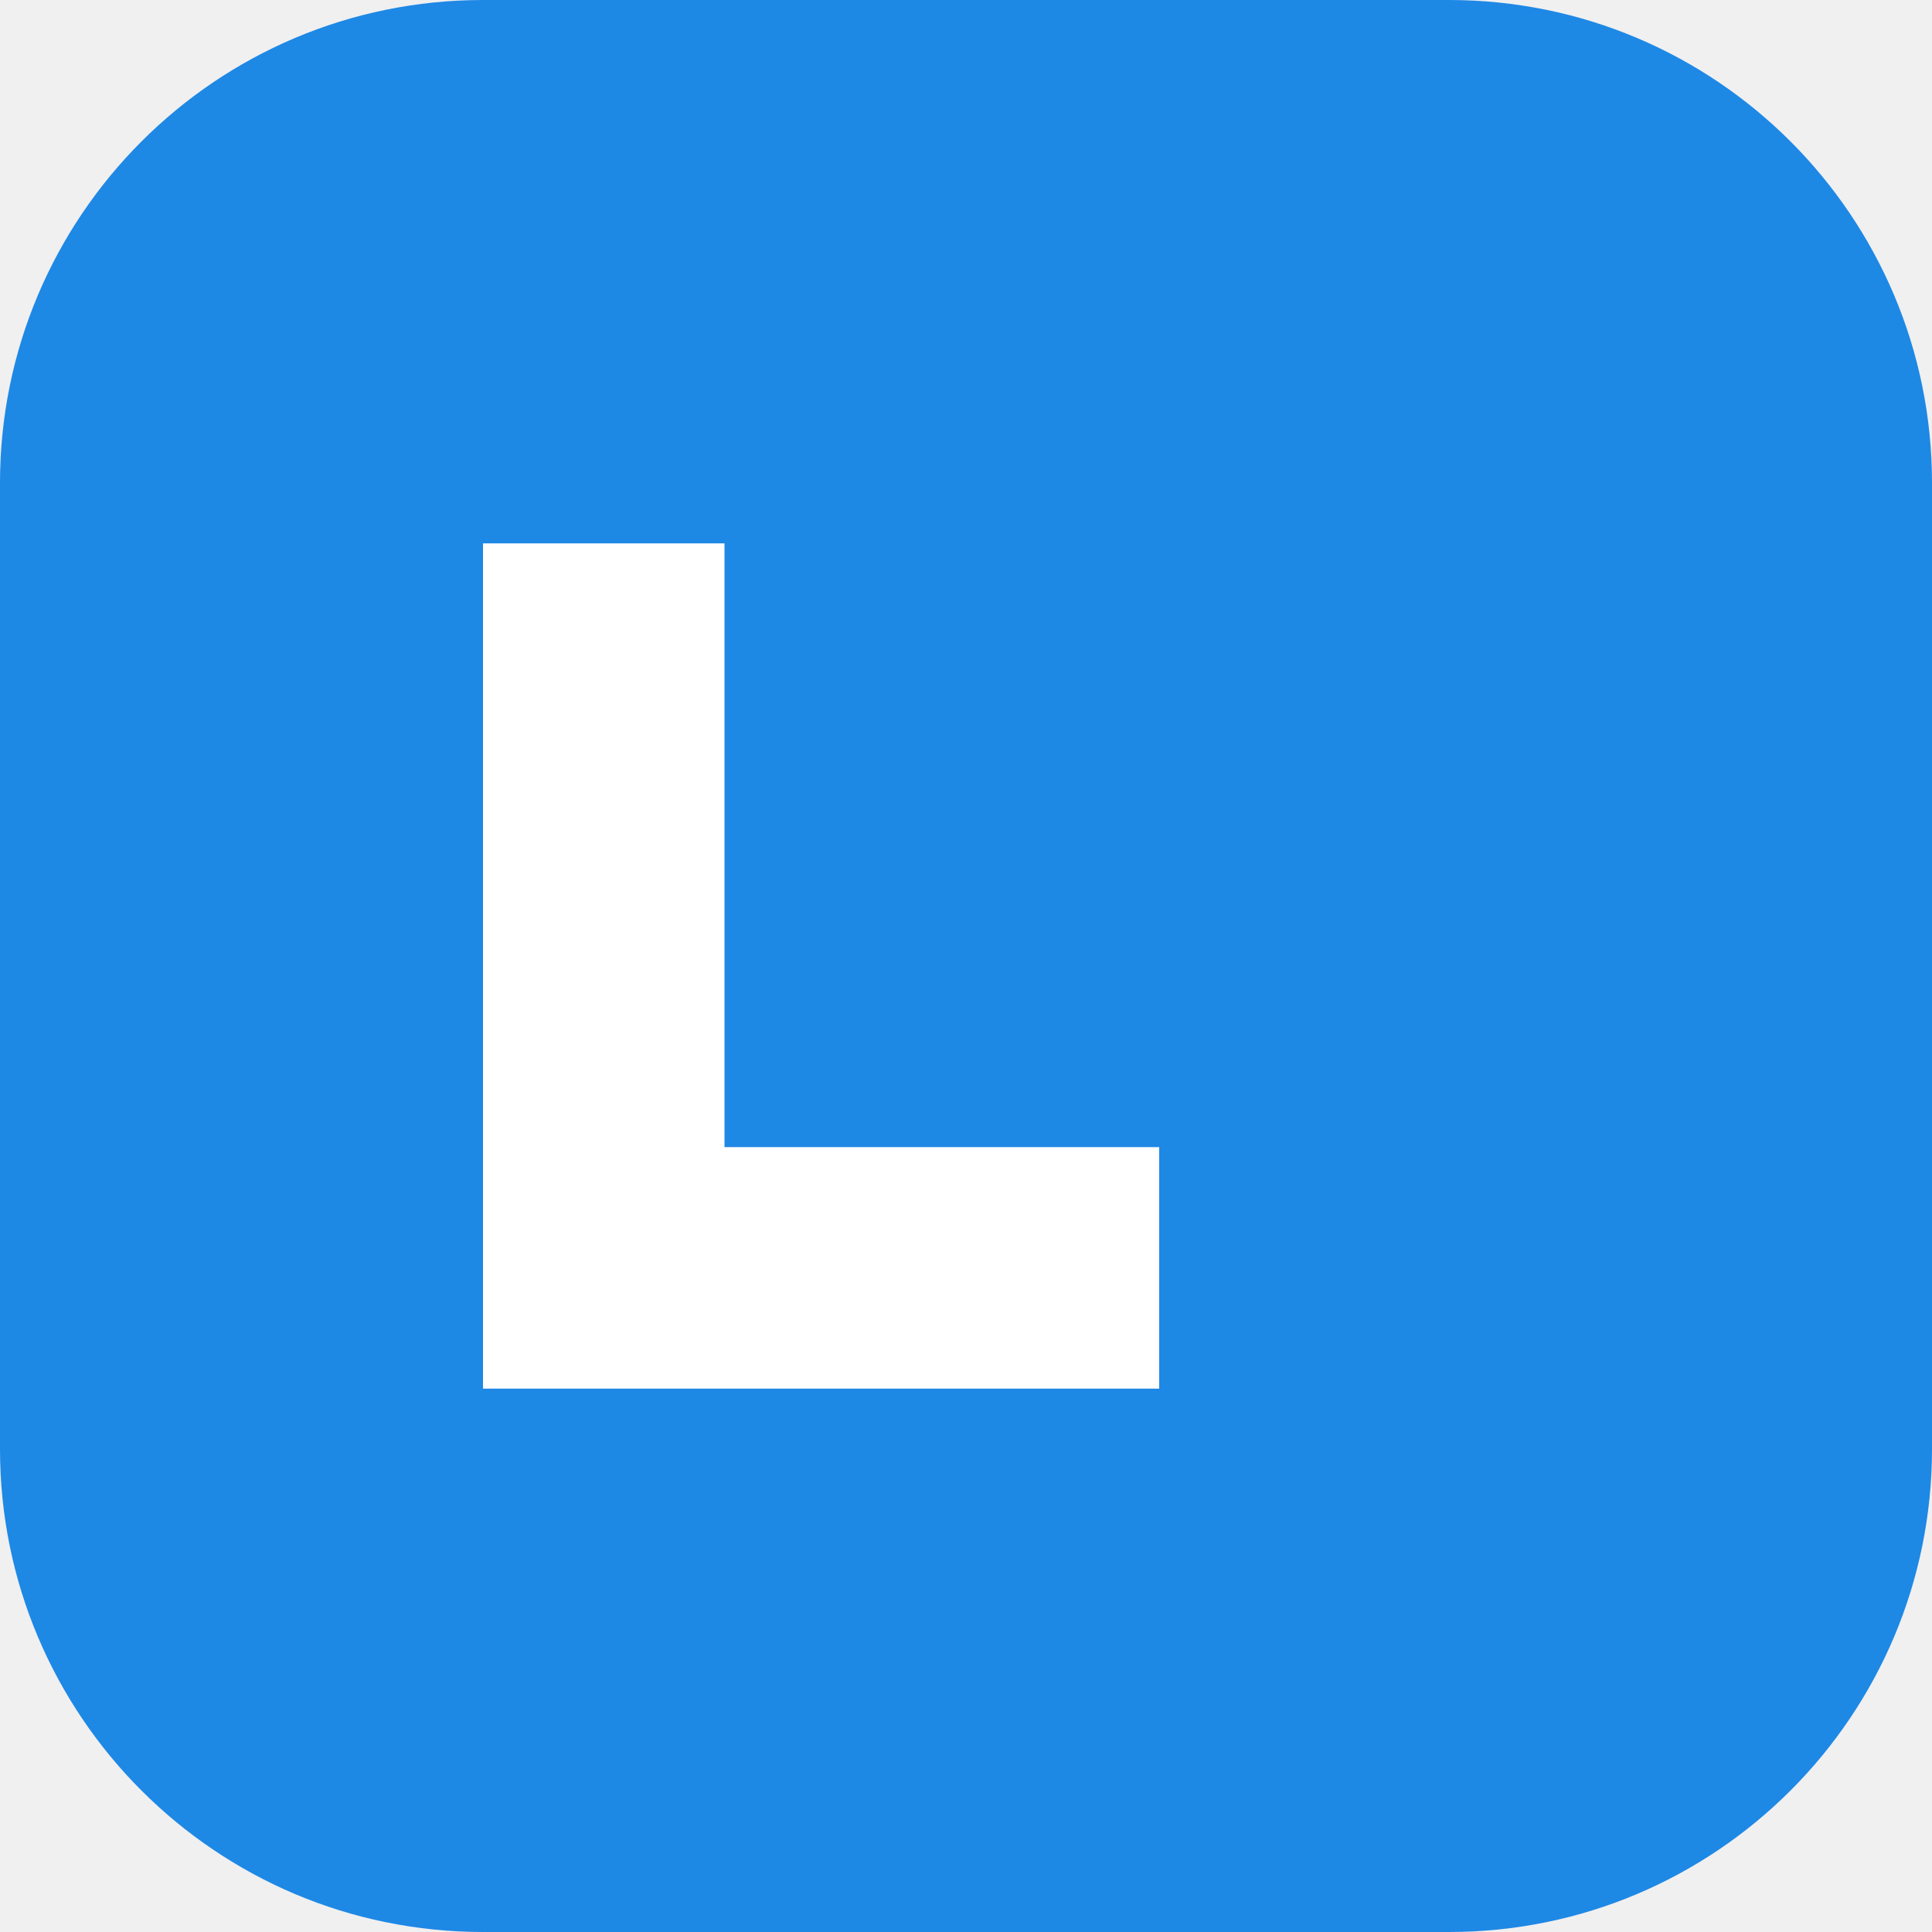
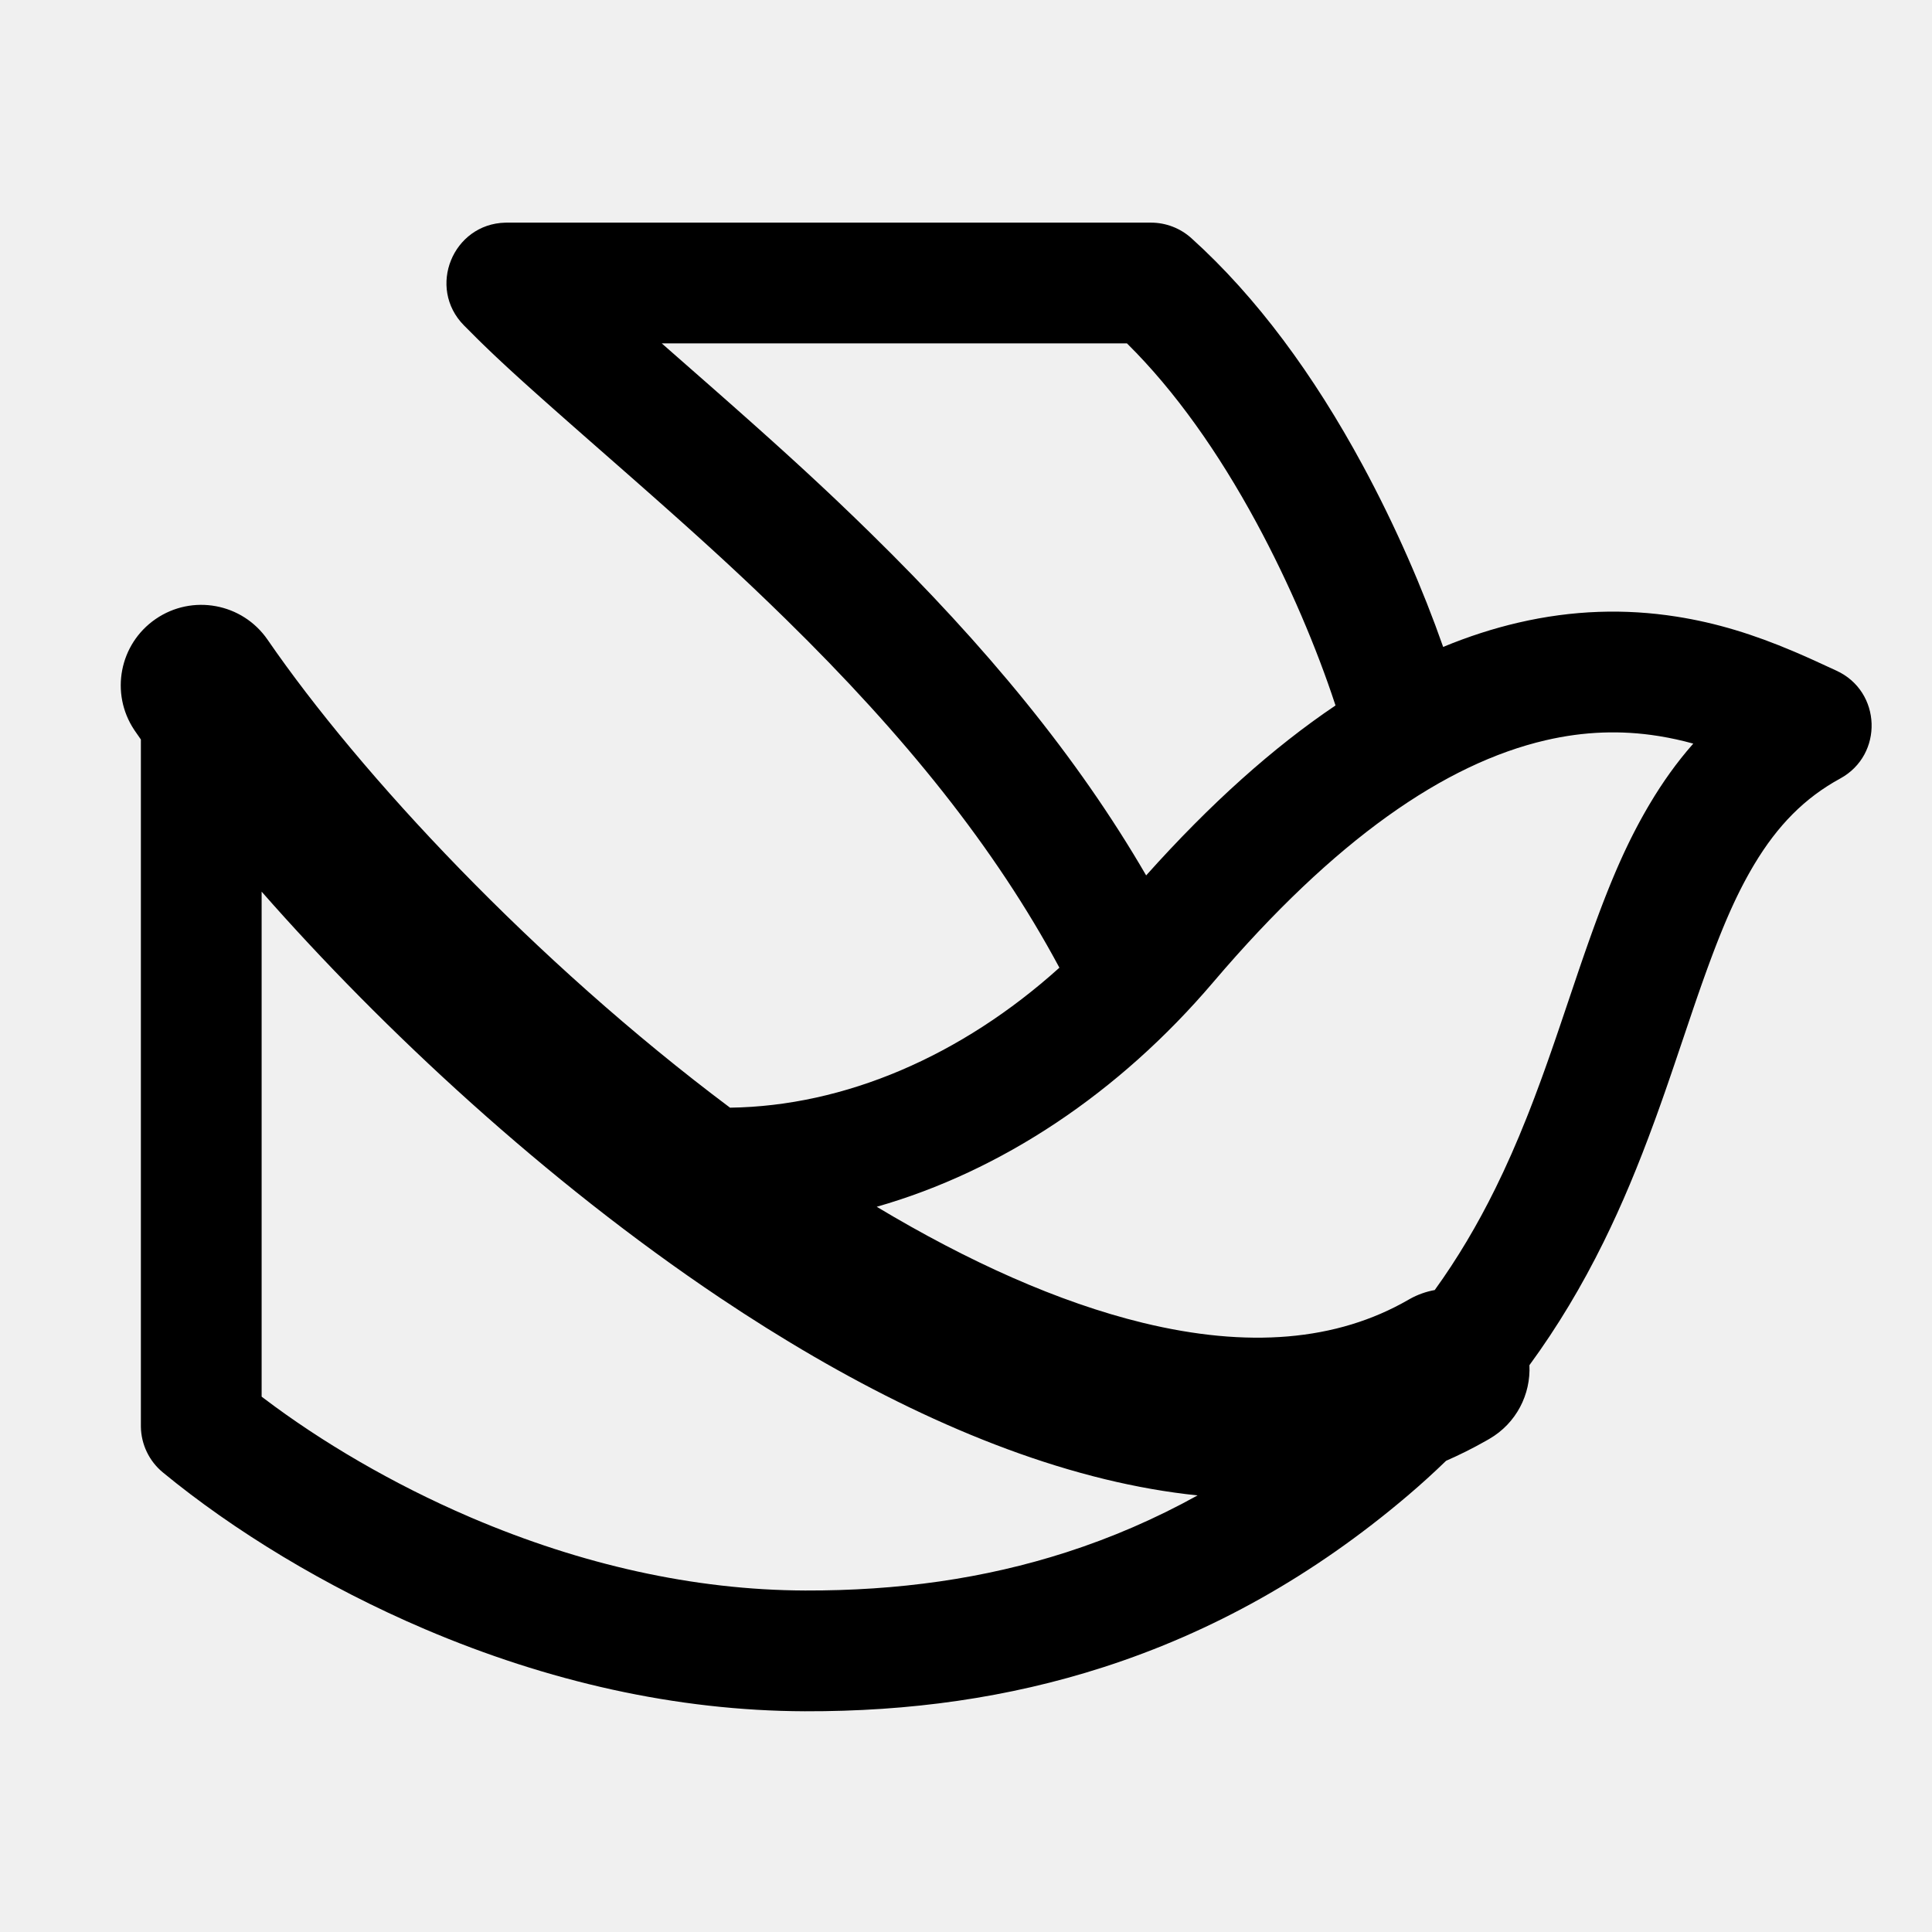
- <svg xmlns="http://www.w3.org/2000/svg" width="16" height="16" viewBox="0 0 16 16" fill="none">
-   <rect width="16" height="16" rx="4" fill="#1E88E5" />
-   <path d="M4 4.5h2v5h3.6v2H4V4.5Z" fill="#ffffff" />
+ <svg xmlns="http://www.w3.org/2000/svg" t="1764324102979" class="icon" viewBox="0 0 1024 1024" version="1.1" p-id="8603" width="24" height="24">
+   <path d="M138.67 472.593v267.659l1.085 0.825c30.488 23.11 68.369 45.41 109.072 62.904l1.473 0.63c57.452 24.487 117.23 38.204 176.468 38.39 49.026 0.15 94.773-6.199 138.432-20.266 23.88-7.694 47.048-17.68 69.546-30.137-16.42-1.696-32.855-4.635-49.166-8.6-68.949-16.77-138.975-52.578-203.999-96.138-92.077-61.684-178.453-141.863-242.91-215.267zM597.31 182H350.745l25.776 22.626 6.472 5.7 7.9 6.985 6.658 5.915 4.791 4.275 6.144 5.509 5.17 4.665 4.297 3.899 4.876 4.451 4.077 3.748 3.337 3.085 4.594 4.276 3.238 3.034 3.21 3.026 1.917 1.814 1.633 1.553a1573.085 1573.085 0 0 1 16.368 15.806c61.384 60.116 109.769 118.745 146.283 181.615 34.096-38.136 67.506-67.95 100.368-90.075-0.08-0.224-0.158-0.452-0.233-0.681-9.674-29.434-24.133-63.778-41.697-96.235-20.272-37.46-43.21-69.797-68.284-94.664l-0.331-0.327z m149.927 506.476a42.573 42.573 0 0 1 13.201-4.727c12.04-16.686 22.616-34.537 32.12-53.8 5.835-11.824 11.243-24.101 16.582-37.512l1.185-2.999c0.593-1.509 1.184-3.032 1.776-4.572l1.184-3.099a817.09 817.09 0 0 0 2.963-7.94l0.902-2.466 1.54-4.256 1.24-3.478 0.944-2.668 1.282-3.658 1.32-3.797 1.364-3.963 1.784-5.225 10.079-29.815 1.237-3.615 1.619-4.688 1.193-3.419 1.176-3.34 1.16-3.261 0.766-2.133 1.137-3.139 0.75-2.052 0.747-2.022 1.11-2.977 0.735-1.948 0.731-1.92 0.728-1.893 1.086-2.789 1.08-2.731 0.717-1.79 0.716-1.766 0.715-1.743 0.714-1.721 1.07-2.54 0.713-1.668 0.714-1.649 0.357-0.816 0.715-1.62 0.358-0.803 0.717-1.593 0.72-1.576 0.72-1.56 0.725-1.545 0.727-1.53 0.73-1.515 0.734-1.503 0.739-1.49 0.743-1.478 0.373-0.735 0.75-1.461 0.756-1.452 0.761-1.443 0.768-1.434 0.774-1.426 0.78-1.42 0.789-1.413 0.796-1.407 0.803-1.402 0.813-1.399c0.272-0.465 0.545-0.93 0.82-1.395 6.898-11.644 14.45-22.205 22.804-31.716l0.381-0.432-0.363-0.1a167.736 167.736 0 0 0-17.333-3.808l-1.17-0.187c-19.22-3.015-38.771-2.474-59.435 2.33C766 404.728 707.642 444.655 643.04 520.58c-50.09 58.868-112.372 100.194-178.36 119.035 48.387 29.017 96.32 50.621 141.075 61.507 55.428 13.48 102.617 9.838 140.868-12.298z m40.248 75.25a229.325 229.325 0 0 1-21.023 10.522 420.333 420.333 0 0 1-20.405 18.512c-50.095 42.57-103.865 72.408-161.229 90.891-50.432 16.25-102.815 23.52-158.258 23.355-68.336-0.22-136.434-15.846-201.363-43.52-52.844-22.523-101.532-52.32-138.874-83.06a32.016 32.016 0 0 1-11.662-24.212l-0.003-364.272a663.709 663.709 0 0 1-3.155-4.546l-0.395-0.584c-12.855-19.356-7.842-45.51 11.382-58.72 19.417-13.345 45.98-8.428 59.33 10.98 49.099 71.385 141.145 170.175 245.108 248.023 60.719-0.825 122.443-27.243 174.57-74.197-34.118-63.594-81.951-122.977-145.085-184.807a1497.032 1497.032 0 0 0-16.553-15.971l-3.41-3.23-3.07-2.888-3.727-3.484-3.783-3.514-3.854-3.556-3.938-3.61-5.403-4.921-4.184-3.786-5.043-4.54-4.477-4.008-6.214-5.538-7.36-6.527-9.592-8.463-8.388-7.371-15.995-14.032-10.596-9.324-7.673-6.781-6.151-5.465-4.92-4.397-4.536-4.081-3.615-3.28-3.395-3.104-2.68-2.472-2.058-1.913-2.48-2.324-1.919-1.814-1.871-1.783-2.735-2.632-2.231-2.172-1.92-1.888a702.481 702.481 0 0 1-6.747-6.754c-19.741-20.021-5.898-53.785 21.938-54.458l0.848-0.01h341.332a32 32 0 0 1 21.426 8.232c34.675 31.26 64.87 72.453 90.762 120.299 17.457 32.258 32.066 66.007 42.695 96.357 13.332-5.523 26.586-9.793 39.771-12.858 28.861-6.71 56.686-7.48 83.844-3.22 21.406 3.358 40.992 9.48 62.014 18.392l1.835 0.783 1.842 0.796 1.861 0.816 1.894 0.839 1.94 0.868 1.996 0.903 11.45 5.265c23.934 10.99 25.088 44.57 1.966 57.177-18.753 10.224-33.09 24.764-45.475 45.42l-0.82 1.383-0.65 1.111-0.643 1.119-0.64 1.126-0.634 1.136-0.631 1.144-0.627 1.155-0.623 1.165-0.62 1.176-0.618 1.188-0.615 1.2-0.612 1.214-0.61 1.227-0.609 1.24-0.607 1.257-0.606 1.272-0.605 1.287-0.907 1.963-0.604 1.33-0.605 1.35-0.605 1.368-0.606 1.387-0.606 1.407-0.608 1.428-0.61 1.45-0.919 2.216-0.923 2.267-0.62 1.542-0.622 1.565-0.626 1.591-0.63 1.617-0.633 1.643-0.638 1.67-1.29 3.423-0.981 2.642-0.994 2.71-0.67 1.845-1.017 2.826-1.38 3.88-1.054 2.999-1.072 3.076-1.09 3.155-1.11 3.237-10.062 29.76-1.935 5.673-1.84 5.35-1.42 4.084-1.386 3.945-1.022 2.885-1.35 3.772-0.672 1.862-1.01 2.775c-8.668 23.731-17.234 44.304-27.005 64.106-11.498 23.305-24.457 44.997-39.33 65.303 0.773 15.454-6.924 30.784-21.242 39.07z" p-id="8604" />
</svg>
